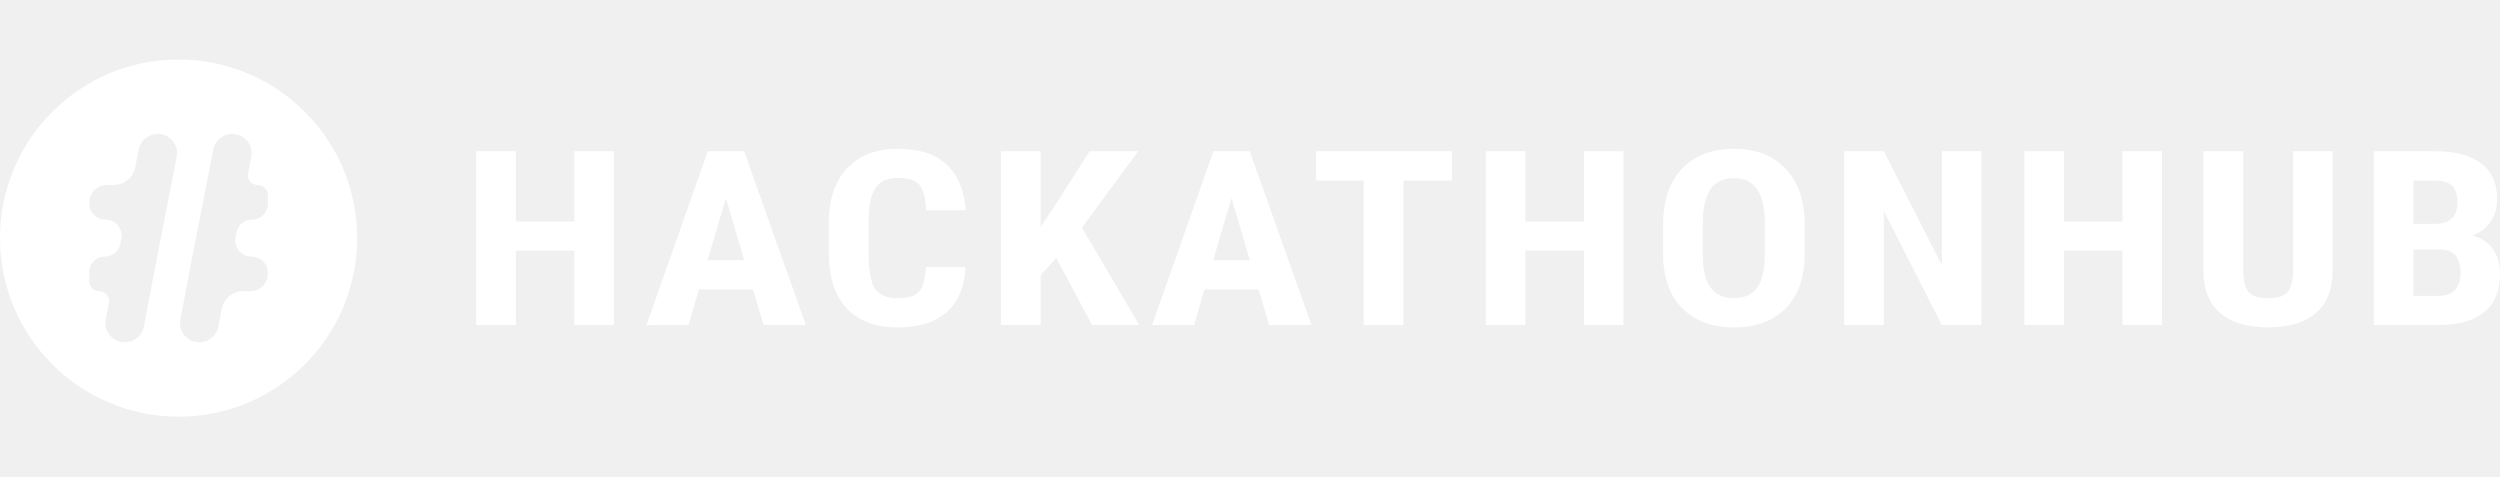
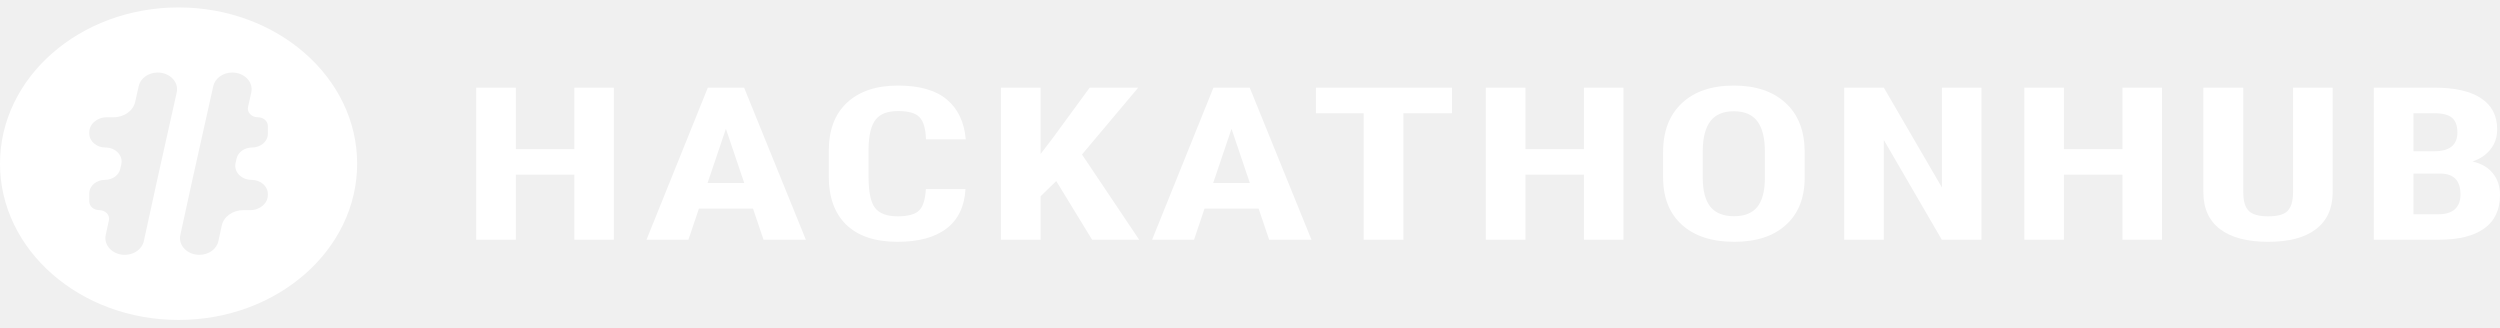
- <svg xmlns="http://www.w3.org/2000/svg" width="168" height="32" viewBox="0 0 168 32" fill="none">
-   <g id="logo_light_simple">
-     <g id="Vector">
-       <path fill-rule="evenodd" clip-rule="evenodd" d="M24 16C24 9.373 18.627 4 12 4C5.373 4 0 9.373 0 16C0 22.627 5.373 28 12 28C18.627 28 24 22.627 24 16ZM9.664 21.952L10.564 17.242L11.875 10.528C12.03 9.736 11.415 9 10.598 9C9.975 9 9.439 9.437 9.321 10.041L9.084 11.252C8.949 11.938 8.341 12.434 7.634 12.434H7.176C6.526 12.434 6 12.954 6 13.596V13.684C6 14.277 6.486 14.758 7.086 14.758C7.769 14.758 8.283 15.373 8.153 16.036L8.08 16.403C7.984 16.89 7.552 17.242 7.05 17.242C6.47 17.242 6 17.707 6 18.28V18.908C6 19.271 6.298 19.566 6.665 19.566C7.082 19.566 7.396 19.94 7.319 20.344L7.104 21.476C6.954 22.268 7.569 23 8.384 23C9.01 23 9.548 22.56 9.664 21.952ZM12.927 17.242L14.333 10.041C14.451 9.437 14.987 9 15.61 9C16.427 9 17.041 9.736 16.886 10.528L16.668 11.644C16.587 12.054 16.905 12.434 17.328 12.434C17.699 12.434 18 12.732 18 13.099V13.709C18 14.288 17.525 14.758 16.939 14.758C16.431 14.758 15.995 15.113 15.898 15.606L15.829 15.953C15.698 16.622 16.216 17.242 16.904 17.242C17.51 17.242 18 17.727 18 18.325V18.404C18 19.046 17.474 19.566 16.824 19.566H16.353C15.642 19.566 15.032 20.066 14.901 20.756L14.674 21.952C14.559 22.56 14.022 23 13.396 23C12.581 23 11.967 22.268 12.118 21.476L12.927 17.242Z" fill="white" />
-       <path d="M41.251 21.84H38.596V16.842H34.664V21.84H32V10.16H34.664V14.885H38.596V10.16H41.251V21.84Z" fill="white" />
-       <path d="M50.602 19.449H46.968L46.261 21.84H43.444L47.566 10.16H50.004L54.154 21.84H51.309L50.602 19.449ZM47.548 17.484H50.013L48.781 13.321L47.548 17.484Z" fill="white" />
-       <path d="M64.882 17.949C64.815 19.281 64.392 20.289 63.613 20.973C62.834 21.658 61.734 22 60.315 22C58.823 22 57.678 21.567 56.88 20.701C56.089 19.829 55.694 18.588 55.694 16.979V15.013C55.694 13.409 56.104 12.174 56.926 11.307C57.747 10.436 58.889 10 60.351 10C61.789 10 62.879 10.356 63.622 11.067C64.371 11.778 64.797 12.8 64.9 14.131H62.227C62.202 13.307 62.057 12.741 61.792 12.431C61.532 12.115 61.052 11.957 60.351 11.957C59.638 11.957 59.134 12.179 58.838 12.623C58.542 13.062 58.385 13.786 58.367 14.797V17.003C58.367 18.163 58.511 18.96 58.801 19.393C59.097 19.826 59.602 20.043 60.315 20.043C61.015 20.043 61.499 19.893 61.764 19.594C62.03 19.289 62.181 18.741 62.218 17.949H64.882Z" fill="white" />
-       <path d="M70.979 17.332L69.928 18.503V21.84H67.264V10.16H69.928V15.254L70.77 13.995L73.226 10.16H76.488L72.71 15.294L76.552 21.84H73.389L70.979 17.332Z" fill="white" />
-       <path d="M84.579 19.449H80.945L80.239 21.84H77.421L81.543 10.16H83.981L88.131 21.84H85.286L84.579 19.449ZM81.525 17.484H83.99L82.758 13.321L81.525 17.484Z" fill="white" />
-       <path d="M97.572 12.126H94.31V21.84H91.637V12.126H88.429V10.16H97.572V12.126Z" fill="white" />
-       <path d="M109.097 21.84H106.442V16.842H102.51V21.84H99.846V10.16H102.51V14.885H106.442V10.16H109.097V21.84Z" fill="white" />
-       <path d="M121.275 17.051C121.275 18.618 120.855 19.834 120.015 20.701C119.181 21.567 118.022 22 116.536 22C115.056 22 113.893 21.572 113.047 20.717C112.201 19.856 111.772 18.652 111.76 17.107V15.11C111.76 13.505 112.18 12.254 113.02 11.356C113.859 10.452 115.025 10 116.517 10C117.985 10 119.142 10.444 119.988 11.332C120.834 12.214 121.262 13.454 121.275 15.053V17.051ZM118.601 15.094C118.601 14.04 118.432 13.257 118.094 12.743C117.756 12.23 117.23 11.973 116.517 11.973C115.811 11.973 115.288 12.222 114.95 12.719C114.612 13.211 114.436 13.963 114.424 14.973V17.051C114.424 18.072 114.596 18.826 114.941 19.313C115.285 19.794 115.817 20.035 116.536 20.035C117.23 20.035 117.747 19.799 118.085 19.329C118.423 18.853 118.595 18.118 118.601 17.123V15.094Z" fill="white" />
-       <path d="M133.153 21.84H130.489L126.593 14.179V21.84H123.929V10.16H126.593L130.498 17.829V10.16H133.153V21.84Z" fill="white" />
-       <path d="M145.285 21.84H142.63V16.842H138.698V21.84H136.034V10.16H138.698V14.885H142.63V10.16H145.285V21.84Z" fill="white" />
-       <path d="M156.756 10.16V18.246C156.744 19.46 156.366 20.39 155.623 21.037C154.88 21.679 153.814 22 152.425 22C151.011 22 149.93 21.674 149.181 21.021C148.438 20.369 148.066 19.425 148.066 18.19V10.16H150.748V18.198C150.748 18.861 150.869 19.334 151.111 19.618C151.352 19.901 151.79 20.043 152.425 20.043C153.059 20.043 153.494 19.904 153.729 19.626C153.965 19.342 154.086 18.88 154.092 18.238V10.16H156.756Z" fill="white" />
-       <path d="M159.519 21.84V10.16H163.596C164.974 10.16 166.019 10.433 166.731 10.979C167.45 11.519 167.81 12.313 167.81 13.361C167.81 13.954 167.662 14.465 167.366 14.893C167.07 15.321 166.665 15.634 166.152 15.832C166.744 15.981 167.2 16.283 167.52 16.738C167.84 17.187 168 17.743 168 18.406C168 19.54 167.647 20.396 166.94 20.973C166.239 21.551 165.221 21.84 163.886 21.84H159.519ZM162.183 16.762V19.882H163.886C164.363 19.882 164.726 19.751 164.974 19.489C165.221 19.227 165.345 18.856 165.345 18.374C165.345 17.326 164.916 16.789 164.058 16.762H162.183ZM162.183 15.046H163.569C164.614 15.046 165.137 14.567 165.137 13.61C165.137 13.08 165.016 12.7 164.774 12.471C164.533 12.241 164.14 12.126 163.596 12.126H162.183V15.046Z" fill="white" />
-     </g>
-   </g>
+ <svg xmlns="http://www.w3.org/2000/svg" width="168" height="22" viewBox="0 0 168 22" fill="none">
+   <path fill-rule="evenodd" clip-rule="evenodd" d="M24 11C24 5.201 18.627 0.5 12 0.5C5.373 0.5 0 5.201 0 11C0 16.799 5.373 21.5 12 21.5C18.627 21.5 24 16.799 24 11ZM9.664 16.208L10.564 12.087L11.875 6.212C12.03 5.519 11.415 4.875 10.598 4.875C9.975 4.875 9.439 5.257 9.321 5.786L9.084 6.846C8.949 7.446 8.341 7.88 7.634 7.88H7.176C6.526 7.88 6 8.335 6 8.896V8.974C6 9.492 6.486 9.913 7.086 9.913C7.769 9.913 8.283 10.451 8.153 11.031L8.08 11.353C7.984 11.779 7.552 12.087 7.05 12.087C6.47 12.087 6 12.493 6 12.995V13.545C6 13.862 6.298 14.12 6.665 14.12C7.082 14.12 7.396 14.447 7.319 14.801L7.104 15.792C6.954 16.485 7.569 17.125 8.384 17.125C9.01 17.125 9.548 16.74 9.664 16.208ZM12.927 12.087L14.333 5.786C14.451 5.257 14.987 4.875 15.61 4.875C16.427 4.875 17.041 5.519 16.886 6.212L16.668 7.188C16.587 7.547 16.905 7.88 17.328 7.88C17.699 7.88 18 8.14 18 8.461V8.996C18 9.502 17.525 9.913 16.939 9.913C16.431 9.913 15.995 10.224 15.898 10.655L15.829 10.959C15.698 11.544 16.216 12.087 16.904 12.087C17.51 12.087 18 12.511 18 13.034V13.104C18 13.665 17.474 14.12 16.824 14.12H16.353C15.642 14.12 15.032 14.557 14.901 15.161L14.674 16.208C14.559 16.74 14.022 17.125 13.396 17.125C12.581 17.125 11.967 16.484 12.118 15.792L12.927 12.087Z" fill="white" />
+   <path d="M41.251 16.11H38.596V11.737H34.664V16.11H32V5.89H34.664V10.024H38.596V5.89H41.251V16.11Z" fill="white" />
+   <path d="M50.602 14.018H46.968L46.261 16.11H43.444L47.566 5.89H50.004L54.154 16.11H51.309L50.602 14.018ZM47.548 12.299H50.013L48.781 8.656L47.548 12.299Z" fill="white" />
+   <path d="M64.882 12.706C64.815 13.871 64.392 14.753 63.613 15.352C62.834 15.951 61.734 16.25 60.315 16.25C58.823 16.25 57.678 15.871 56.88 15.113C56.089 14.35 55.694 13.265 55.694 11.856V10.137C55.694 8.733 56.104 7.652 56.926 6.894C57.747 6.131 58.889 5.75 60.351 5.75C61.789 5.75 62.879 6.061 63.622 6.683C64.371 7.306 64.797 8.2 64.9 9.365H62.227C62.202 8.644 62.057 8.148 61.792 7.877C61.532 7.601 61.052 7.463 60.351 7.463C59.638 7.463 59.134 7.657 58.838 8.045C58.542 8.429 58.385 9.063 58.367 9.947V11.877C58.367 12.893 58.511 13.59 58.801 13.969C59.097 14.348 59.602 14.537 60.315 14.537C61.015 14.537 61.499 14.406 61.764 14.144C62.03 13.878 62.181 13.398 62.218 12.706H64.882Z" fill="white" />
+   <path d="M70.979 12.165L69.928 13.19V16.11H67.264V5.89H69.928V10.347L70.77 9.245L73.226 5.89H76.488L72.71 10.382L76.552 16.11H73.389L70.979 12.165Z" fill="white" />
+   <path d="M84.579 14.018H80.945L80.239 16.11H77.421L81.543 5.89H83.981L88.131 16.11H85.286L84.579 14.018ZM81.525 12.299H83.99L82.758 8.656L81.525 12.299Z" fill="white" />
+   <path d="M97.572 7.61H94.31V16.11H91.637V7.61H88.429V5.89H97.572V7.61Z" fill="white" />
+   <path d="M109.097 16.11H106.442V11.737H102.51V16.11H99.846V5.89H102.51V10.024H106.442V5.89H109.097V16.11Z" fill="white" />
+   <path d="M121.275 11.919C121.275 13.29 120.855 14.355 120.015 15.113C119.181 15.871 118.022 16.25 116.536 16.25C115.056 16.25 113.893 15.876 113.047 15.127C112.201 14.374 111.772 13.321 111.76 11.969V10.221C111.76 8.817 112.18 7.722 113.02 6.936C113.859 6.145 115.025 5.75 116.517 5.75C117.985 5.75 119.142 6.138 119.988 6.915C120.834 7.687 121.262 8.773 121.275 10.172V11.919ZM118.601 10.207C118.601 9.285 118.432 8.6 118.094 8.15C117.756 7.701 117.23 7.477 116.517 7.477C115.811 7.477 115.288 7.694 114.95 8.129C114.612 8.56 114.436 9.217 114.424 10.102V11.919C114.424 12.813 114.596 13.473 114.941 13.899C115.285 14.32 115.817 14.53 116.536 14.53C117.23 14.53 117.747 14.325 118.085 13.913C118.423 13.496 118.595 12.853 118.601 11.983V10.207Z" fill="white" />
+   <path d="M133.153 16.11H130.489L126.593 9.407V16.11H123.929V5.89H126.593L130.498 12.6V5.89H133.153V16.11Z" fill="white" />
+   <path d="M145.285 16.11H142.63V11.737H138.698V16.11H136.034V5.89H138.698V10.024H142.63V5.89H145.285V16.11Z" fill="white" />
+   <path d="M156.756 5.89V12.965C156.744 14.027 156.366 14.842 155.623 15.408C154.88 15.969 153.814 16.25 152.425 16.25C151.011 16.25 149.93 15.965 149.181 15.394C148.438 14.823 148.066 13.997 148.066 12.916V5.89H150.748V12.923C150.748 13.503 150.869 13.918 151.111 14.165C151.352 14.414 151.79 14.537 152.425 14.537C153.059 14.537 153.494 14.416 153.729 14.172C153.965 13.925 154.086 13.52 154.092 12.958V5.89H156.756Z" fill="white" />
+   <path d="M159.519 16.11V5.89H163.596C164.974 5.89 166.019 6.129 166.731 6.606C167.45 7.079 167.81 7.774 167.81 8.691C167.81 9.21 167.662 9.657 167.366 10.031C167.07 10.406 166.665 10.68 166.152 10.853C166.744 10.984 167.2 11.248 167.52 11.646C167.84 12.039 168 12.525 168 13.106C168 14.098 167.647 14.846 166.94 15.352C166.239 15.857 165.221 16.11 163.886 16.11H159.519ZM162.183 11.667V14.397H163.886C164.363 14.397 164.726 14.282 164.974 14.053C165.221 13.824 165.345 13.499 165.345 13.078C165.345 12.161 164.916 11.69 164.058 11.667H162.183ZM162.183 10.165H163.569C164.614 10.165 165.137 9.746 165.137 8.908C165.137 8.445 165.016 8.113 164.774 7.912C164.533 7.711 164.14 7.61 163.596 7.61H162.183V10.165Z" fill="white" />
</svg>
